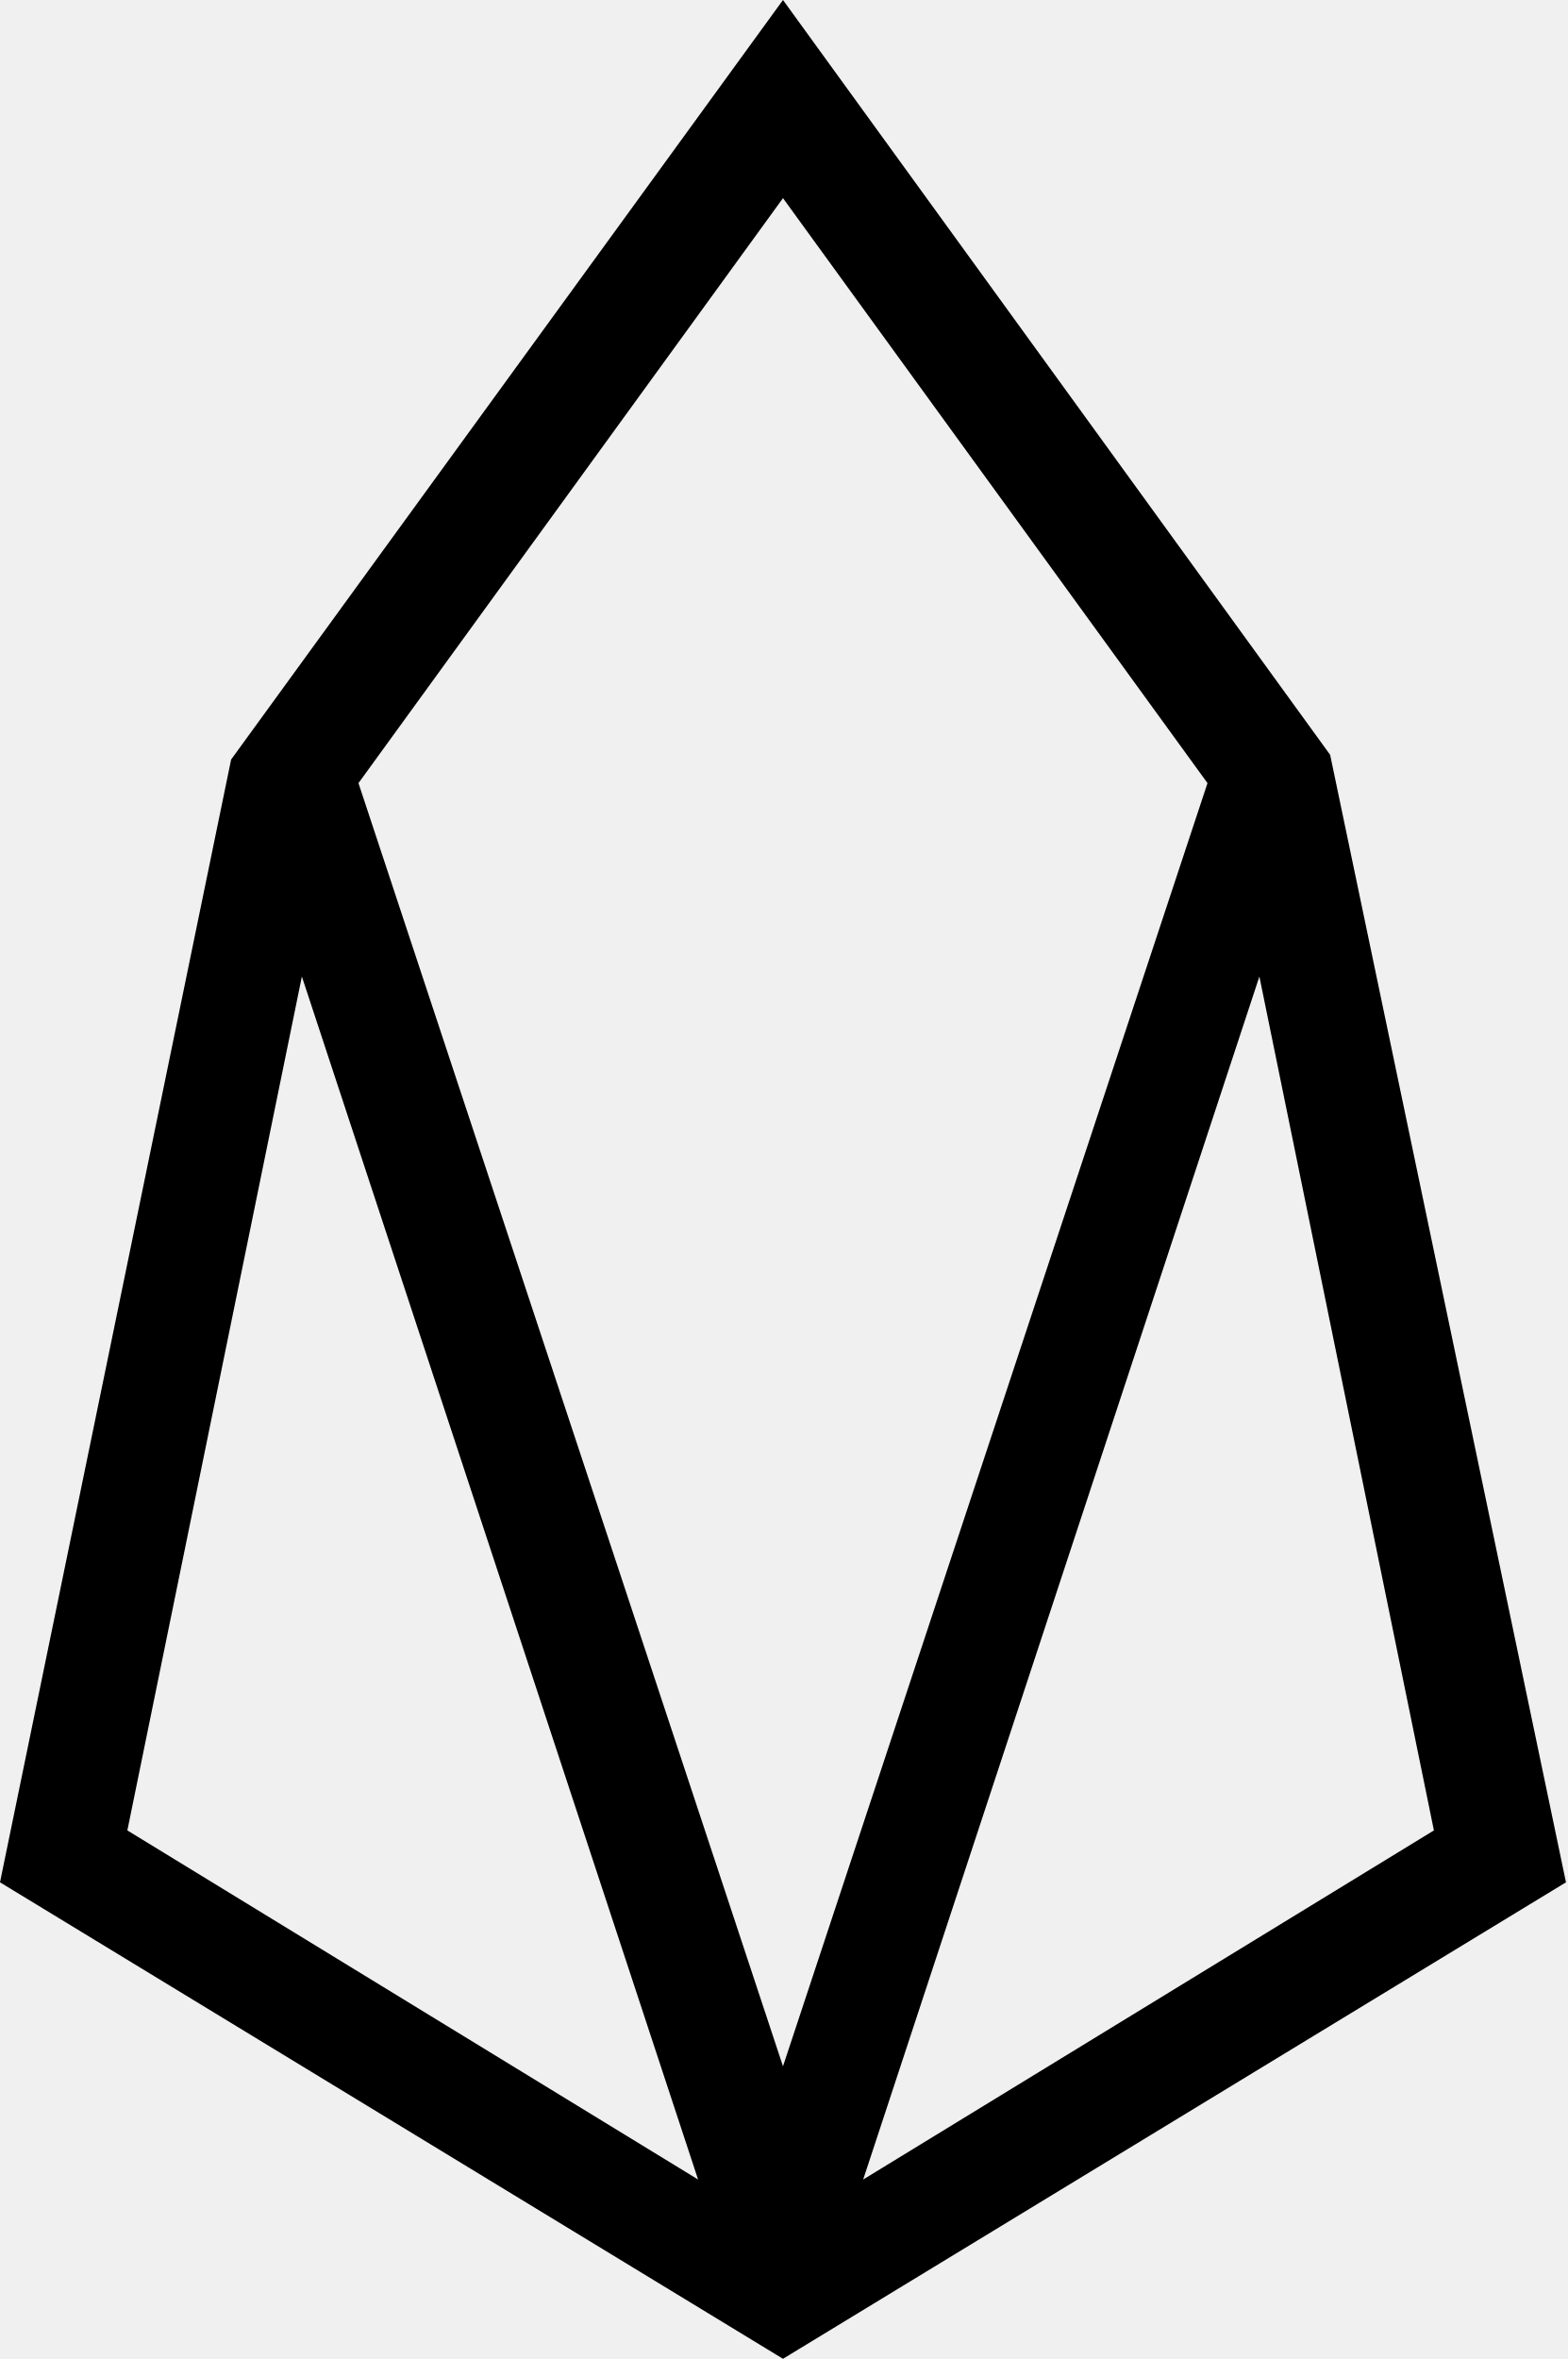
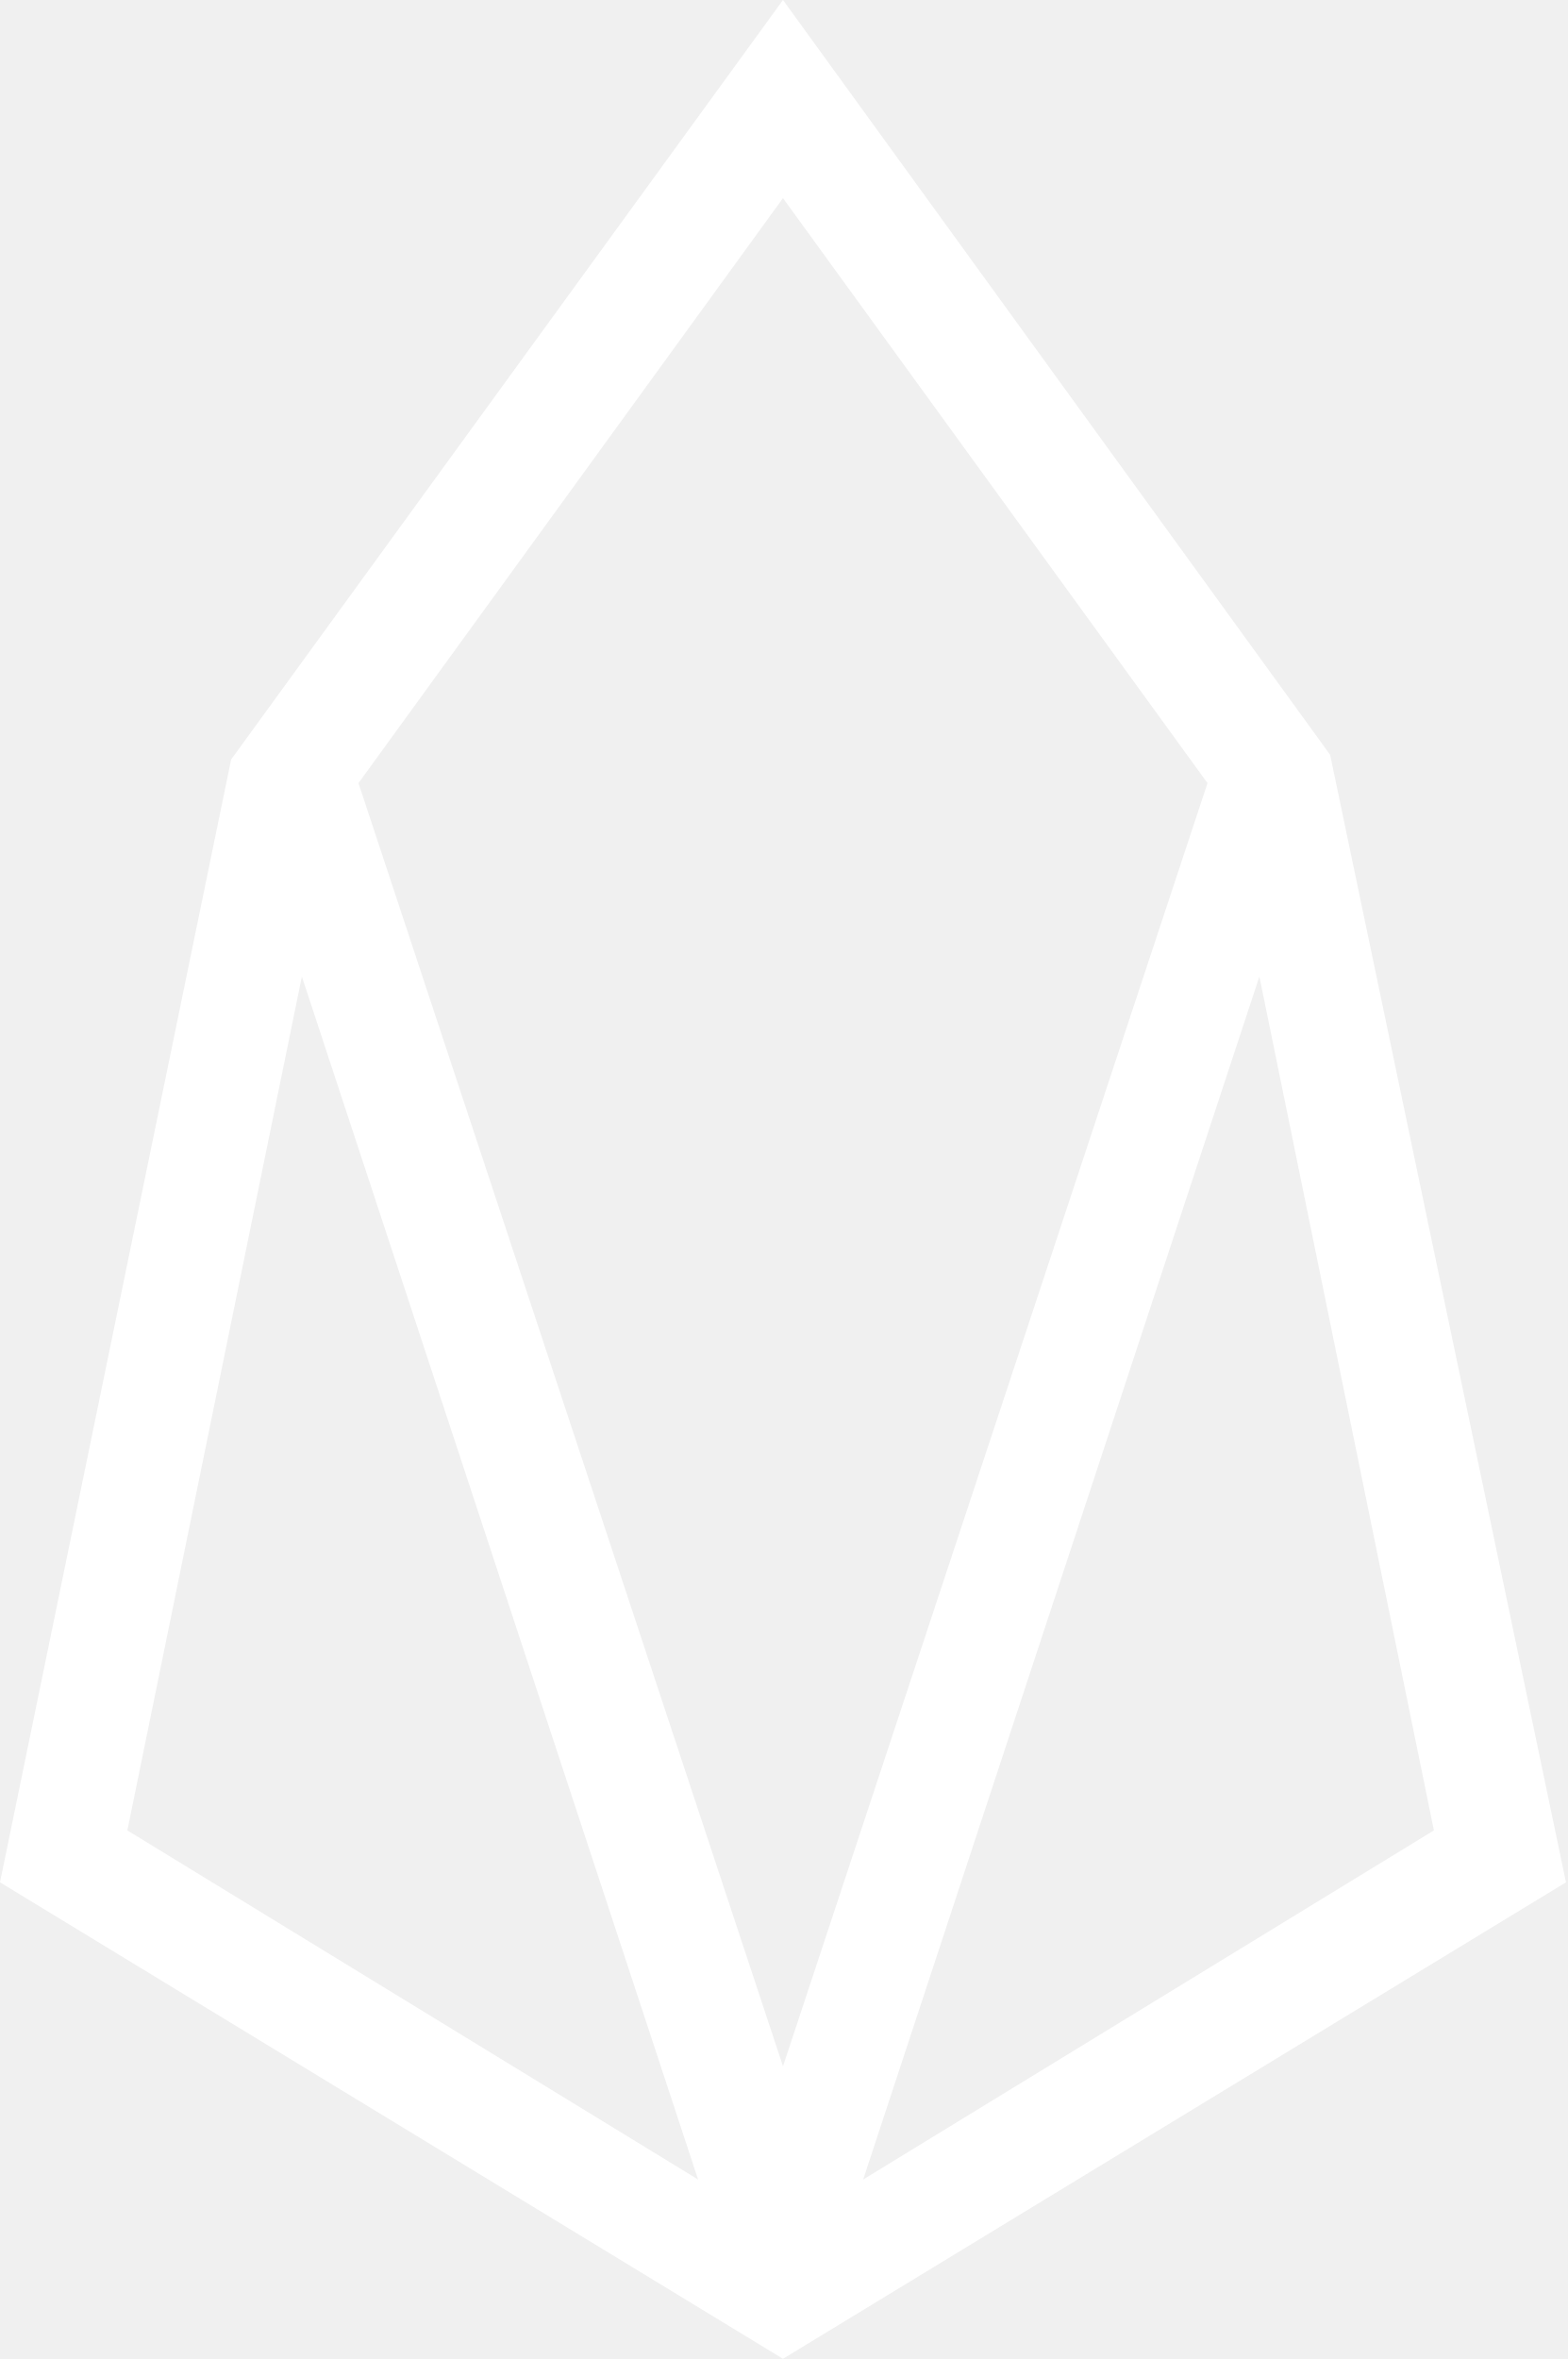
<svg xmlns="http://www.w3.org/2000/svg" viewBox="0 0 450 677" fill="none">
-   <path d="M224.744 0L66.34 217.975L0 540.198L224.744 676.94L449.488 540.198L381.794 216.621L224.744 0ZM36.555 525.305L86.648 280.253L200.374 625.493L36.555 525.305ZM102.895 224.744L224.744 56.863L346.593 224.744L224.744 592.999L102.895 224.744ZM247.76 625.493L361.486 280.253L411.579 525.305L247.76 625.493Z" fill="black" />
+   <path d="M224.744 0L66.34 217.975L0 540.198L224.744 676.94L449.488 540.198L381.794 216.621L224.744 0ZM36.555 525.305L86.648 280.253L200.374 625.493L36.555 525.305ZM102.895 224.744L224.744 56.863L346.593 224.744L224.744 592.999L102.895 224.744ZM247.76 625.493L361.486 280.253L411.579 525.305L247.76 625.493Z" fill="white" />
</svg>
